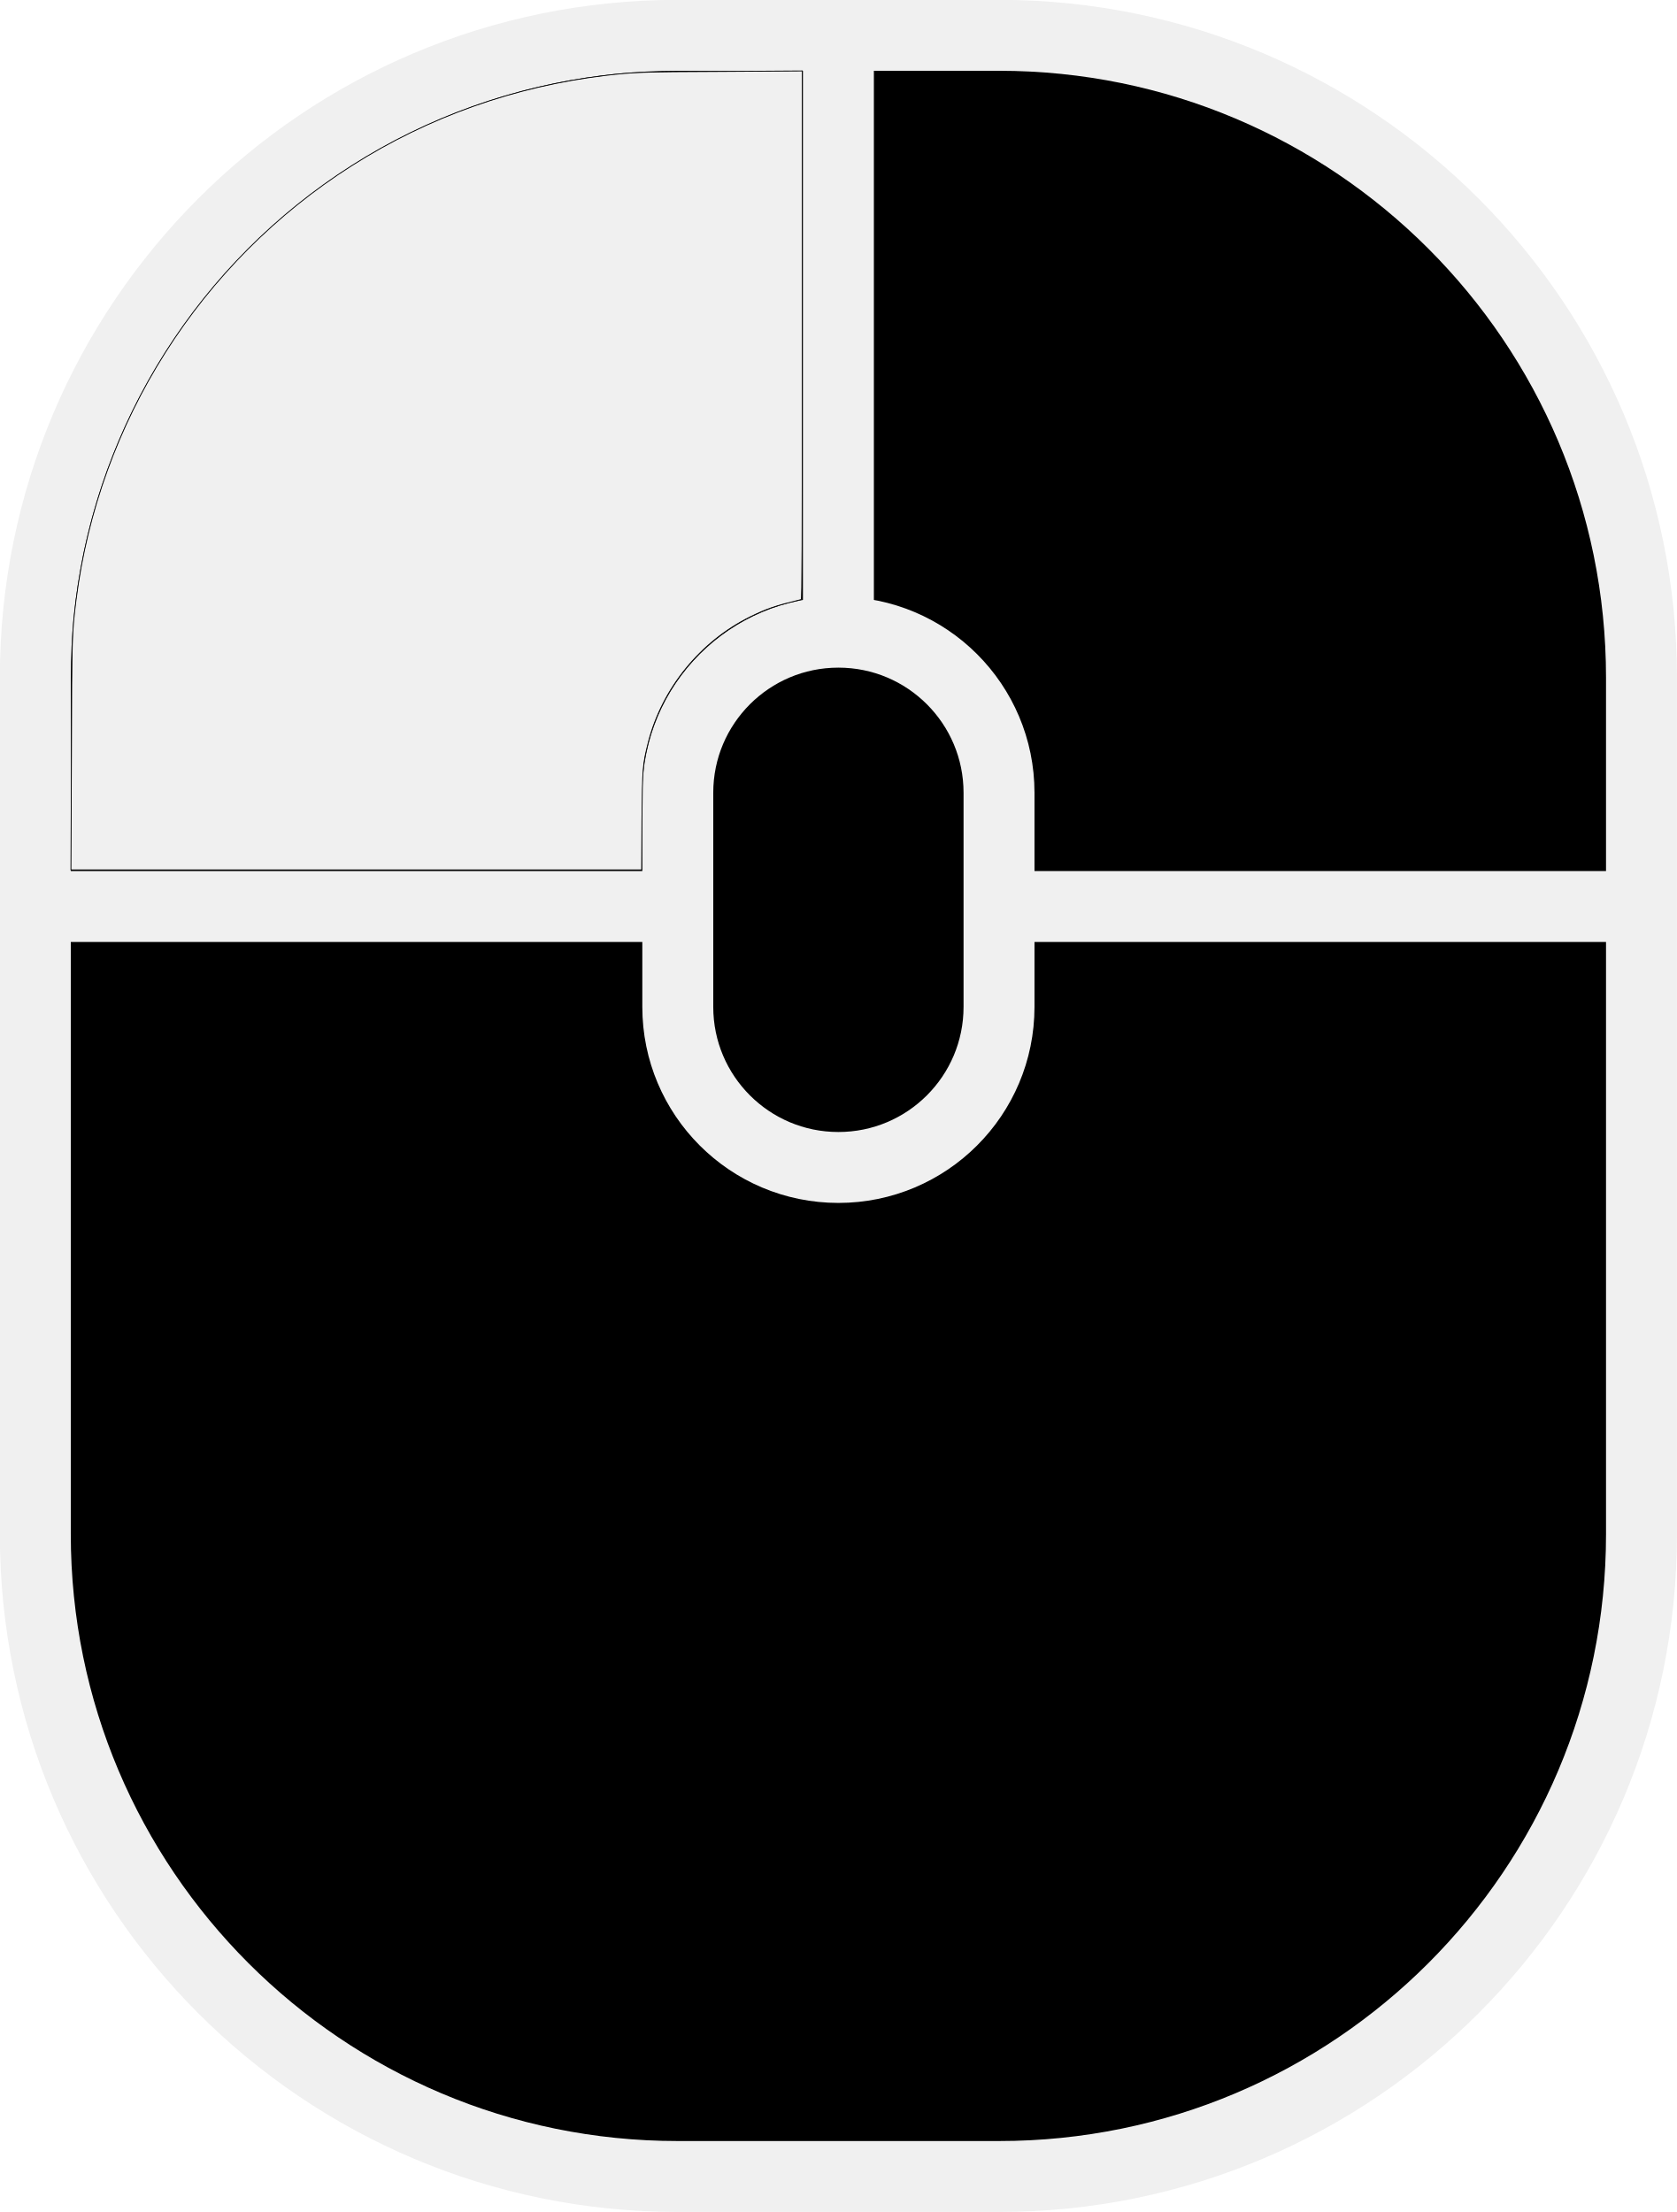
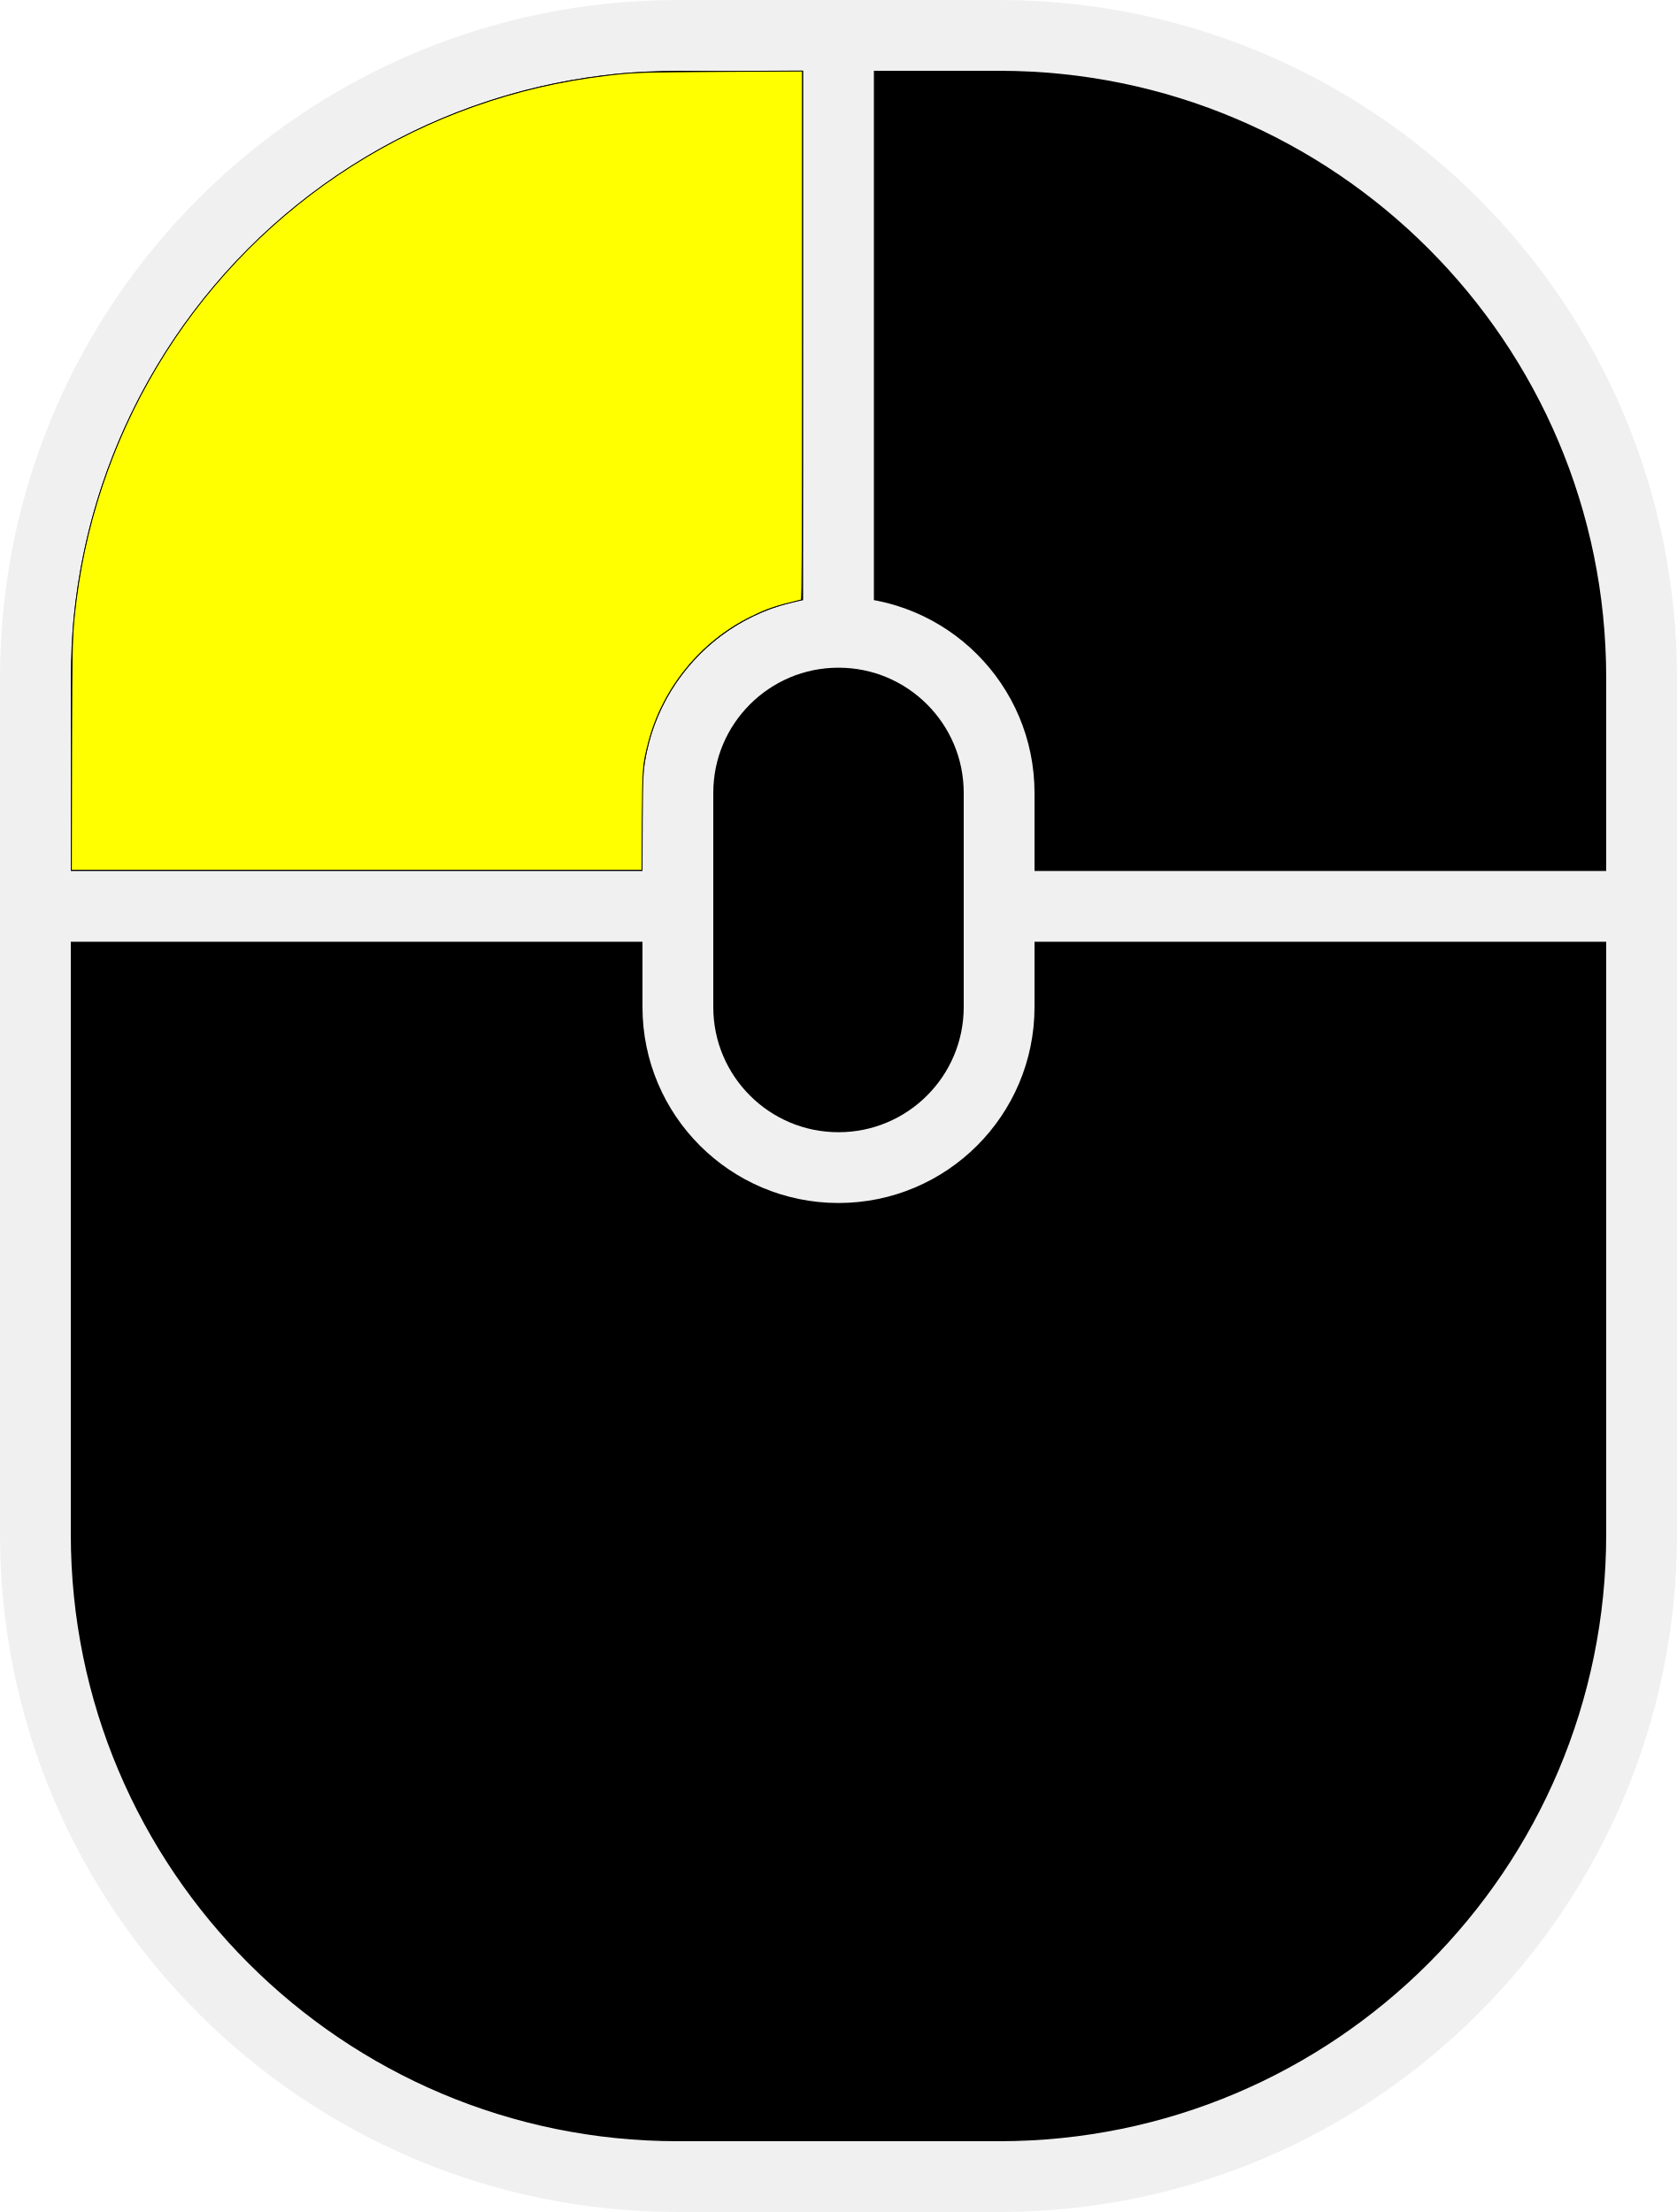
<svg xmlns="http://www.w3.org/2000/svg" width="15.16mm" height="20mm" viewBox="0 0 15.16 20" version="1.1" id="svg1" xml:space="preserve">
  <defs id="defs1" />
-   <g id="layer1" transform="translate(454.1491,187.255)">
-     <g id="g289" transform="matrix(2.419965,0,0,2.419965,507.9465,-158.4745)">
-       <rect style="fill:#000000;fill-opacity:1;stroke:#f0f0f0;stroke-width:0.265;stroke-opacity:1" id="rect192" width="6" height="8" x="-397.434" y="-11.761" rx="2.4" />
-       <rect style="fill:#000000;fill-opacity:1;stroke:#f0f0f0;stroke-width:0.265;stroke-opacity:1" id="rect193" width="1.2" height="2" x="-395.034" y="-9.531" rx="0.6" />
-       <path style="fill:#f0f0f0;fill-opacity:1;stroke:#f0f0f0;stroke-width:0.265;stroke-opacity:1" d="m -393.859,-8.506 h 2.389" id="path195" />
-       <path style="fill:#f0f0f0;fill-opacity:1;stroke:#f0f0f0;stroke-width:0.265;stroke-opacity:1" d="m -397.453,-8.506 h 2.389" id="path196" />
-       <path style="fill:#f0f0f0;fill-opacity:1;stroke:#f0f0f0;stroke-width:0.265;stroke-opacity:1" d="m -394.434,-11.756 v 2.174" id="path197" />
-       <path style="fill:#f0f0f0;fill-opacity:1;stroke:#000000;stroke-width:0.003" d="m -397.299,-9.071 c 0.001,-0.452 0.002,-0.456 0.017,-0.579 0.084,-0.666 0.463,-1.263 1.03,-1.624 0.286,-0.182 0.607,-0.296 0.947,-0.337 0.103,-0.012 0.136,-0.014 0.437,-0.015 l 0.299,-0.002 v 0.987 c 0,0.787 -7.9e-4,0.988 -0.004,0.988 -0.099,0.024 -0.127,0.034 -0.189,0.064 -0.187,0.092 -0.33,0.267 -0.382,0.469 -0.021,0.084 -0.022,0.092 -0.024,0.294 l -0.001,0.183 h -1.066 -1.066 z" id="path205" />
-     </g>
-   </g>
+   <rect style="fill:#000000;fill-opacity:1;stroke:#f0f0f0;stroke-width:0.64;stroke-opacity:1" id="rect192" width="14.52" height="19.36" x="0.32" y="0.32" rx="5.808" />
+   <rect style="fill:#000000;fill-opacity:1;stroke:#f0f0f0;stroke-width:0.64;stroke-opacity:1" id="rect193" width="2.904" height="4.84" x="6.128" y="5.717" rx="1.452" />
+   <path style="fill:#f0f0f0;fill-opacity:1;stroke:#f0f0f0;stroke-width:0.64;stroke-opacity:1" d="M 8.97,8.195 H 14.751" id="path195" />
+   <path style="fill:#f0f0f0;fill-opacity:1;stroke:#f0f0f0;stroke-width:0.64;stroke-opacity:1" d="M 0.273,8.195 H 6.053" id="path196" />
+   <path style="fill:#f0f0f0;fill-opacity:1;stroke:#f0f0f0;stroke-width:0.64;stroke-opacity:1" d="M 7.58,0.331 V 5.591" id="path197" />
+   <path style="fill:#ffff00;fill-opacity:1;stroke:#000000;stroke-width:0.008" d="m 0.647,6.83 c 0.002,-1.095 0.005,-1.104 0.041,-1.401 C 0.892,3.816 1.809,2.371 3.181,1.499 3.874,1.059 4.65,0.782 5.472,0.683 5.721,0.652 5.801,0.65 6.531,0.646 l 0.723,-0.004 v 2.39 c 0,1.905 -0.002,2.39 -0.01,2.392 C 7.004,5.482 6.937,5.505 6.787,5.579 6.334,5.801 5.989,6.226 5.863,6.715 5.811,6.918 5.81,6.937 5.806,7.426 l -0.002,0.442 H 3.224 0.645 Z" id="path205" />
</svg>
